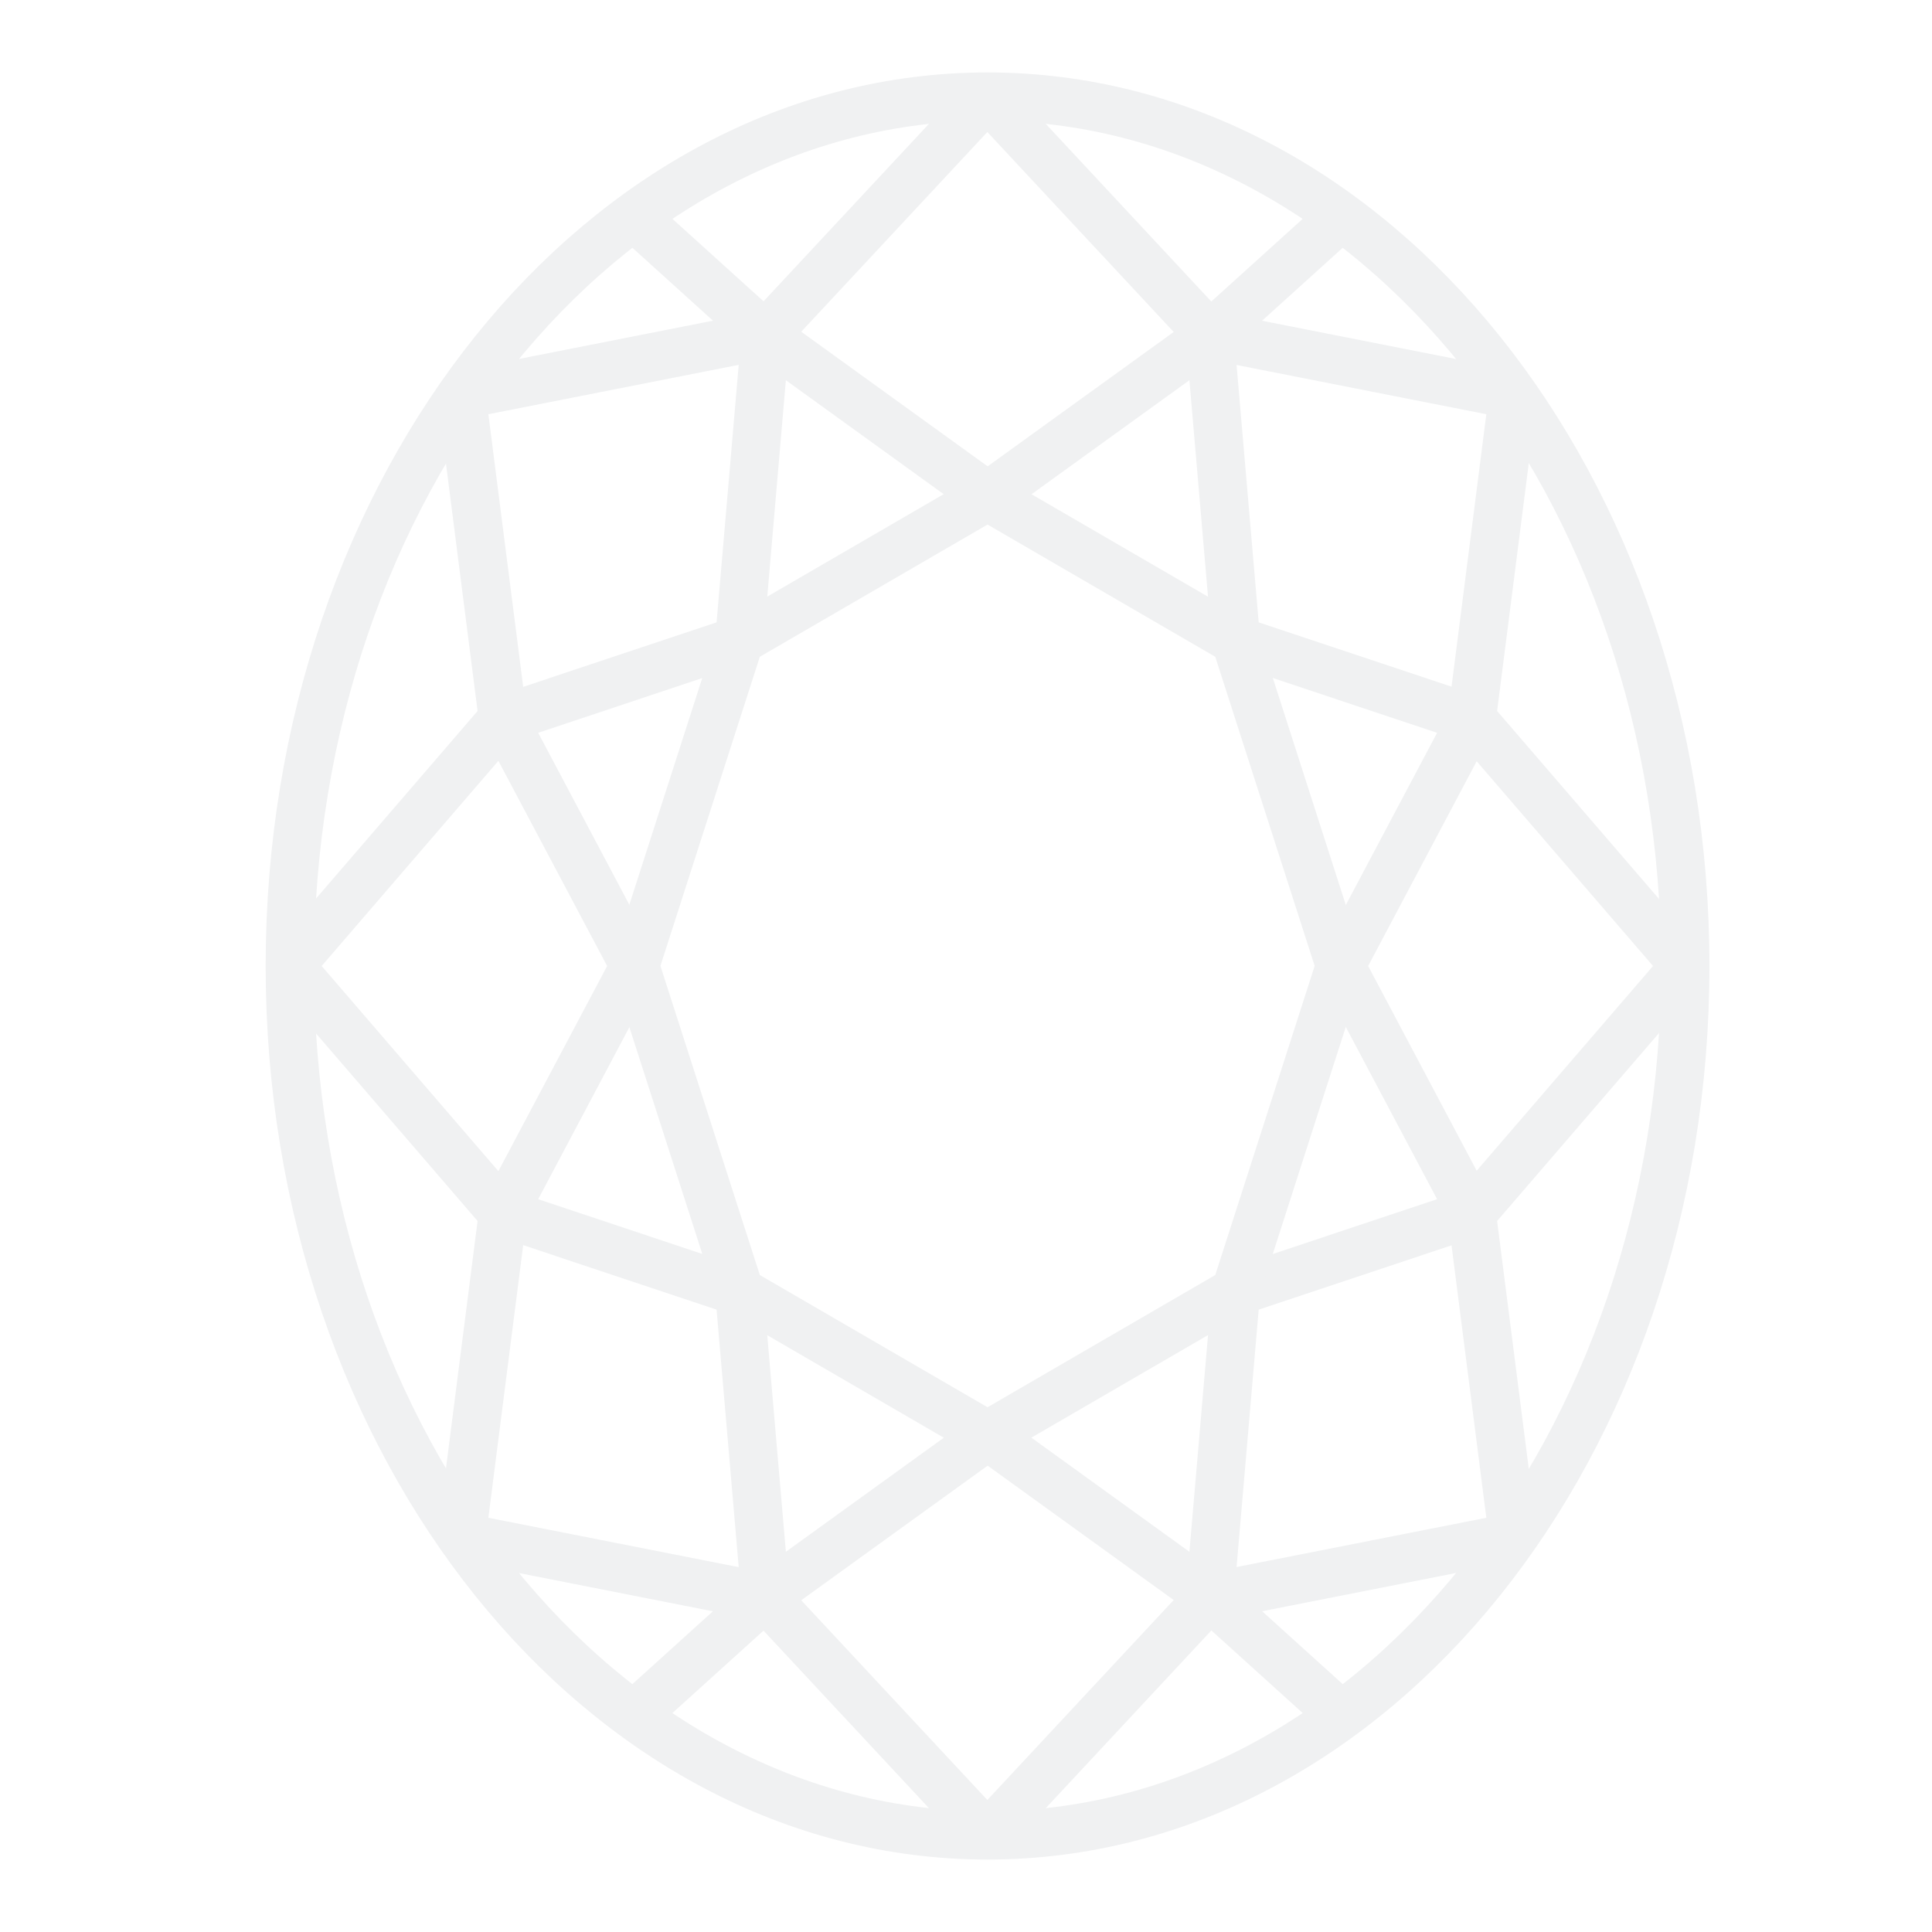
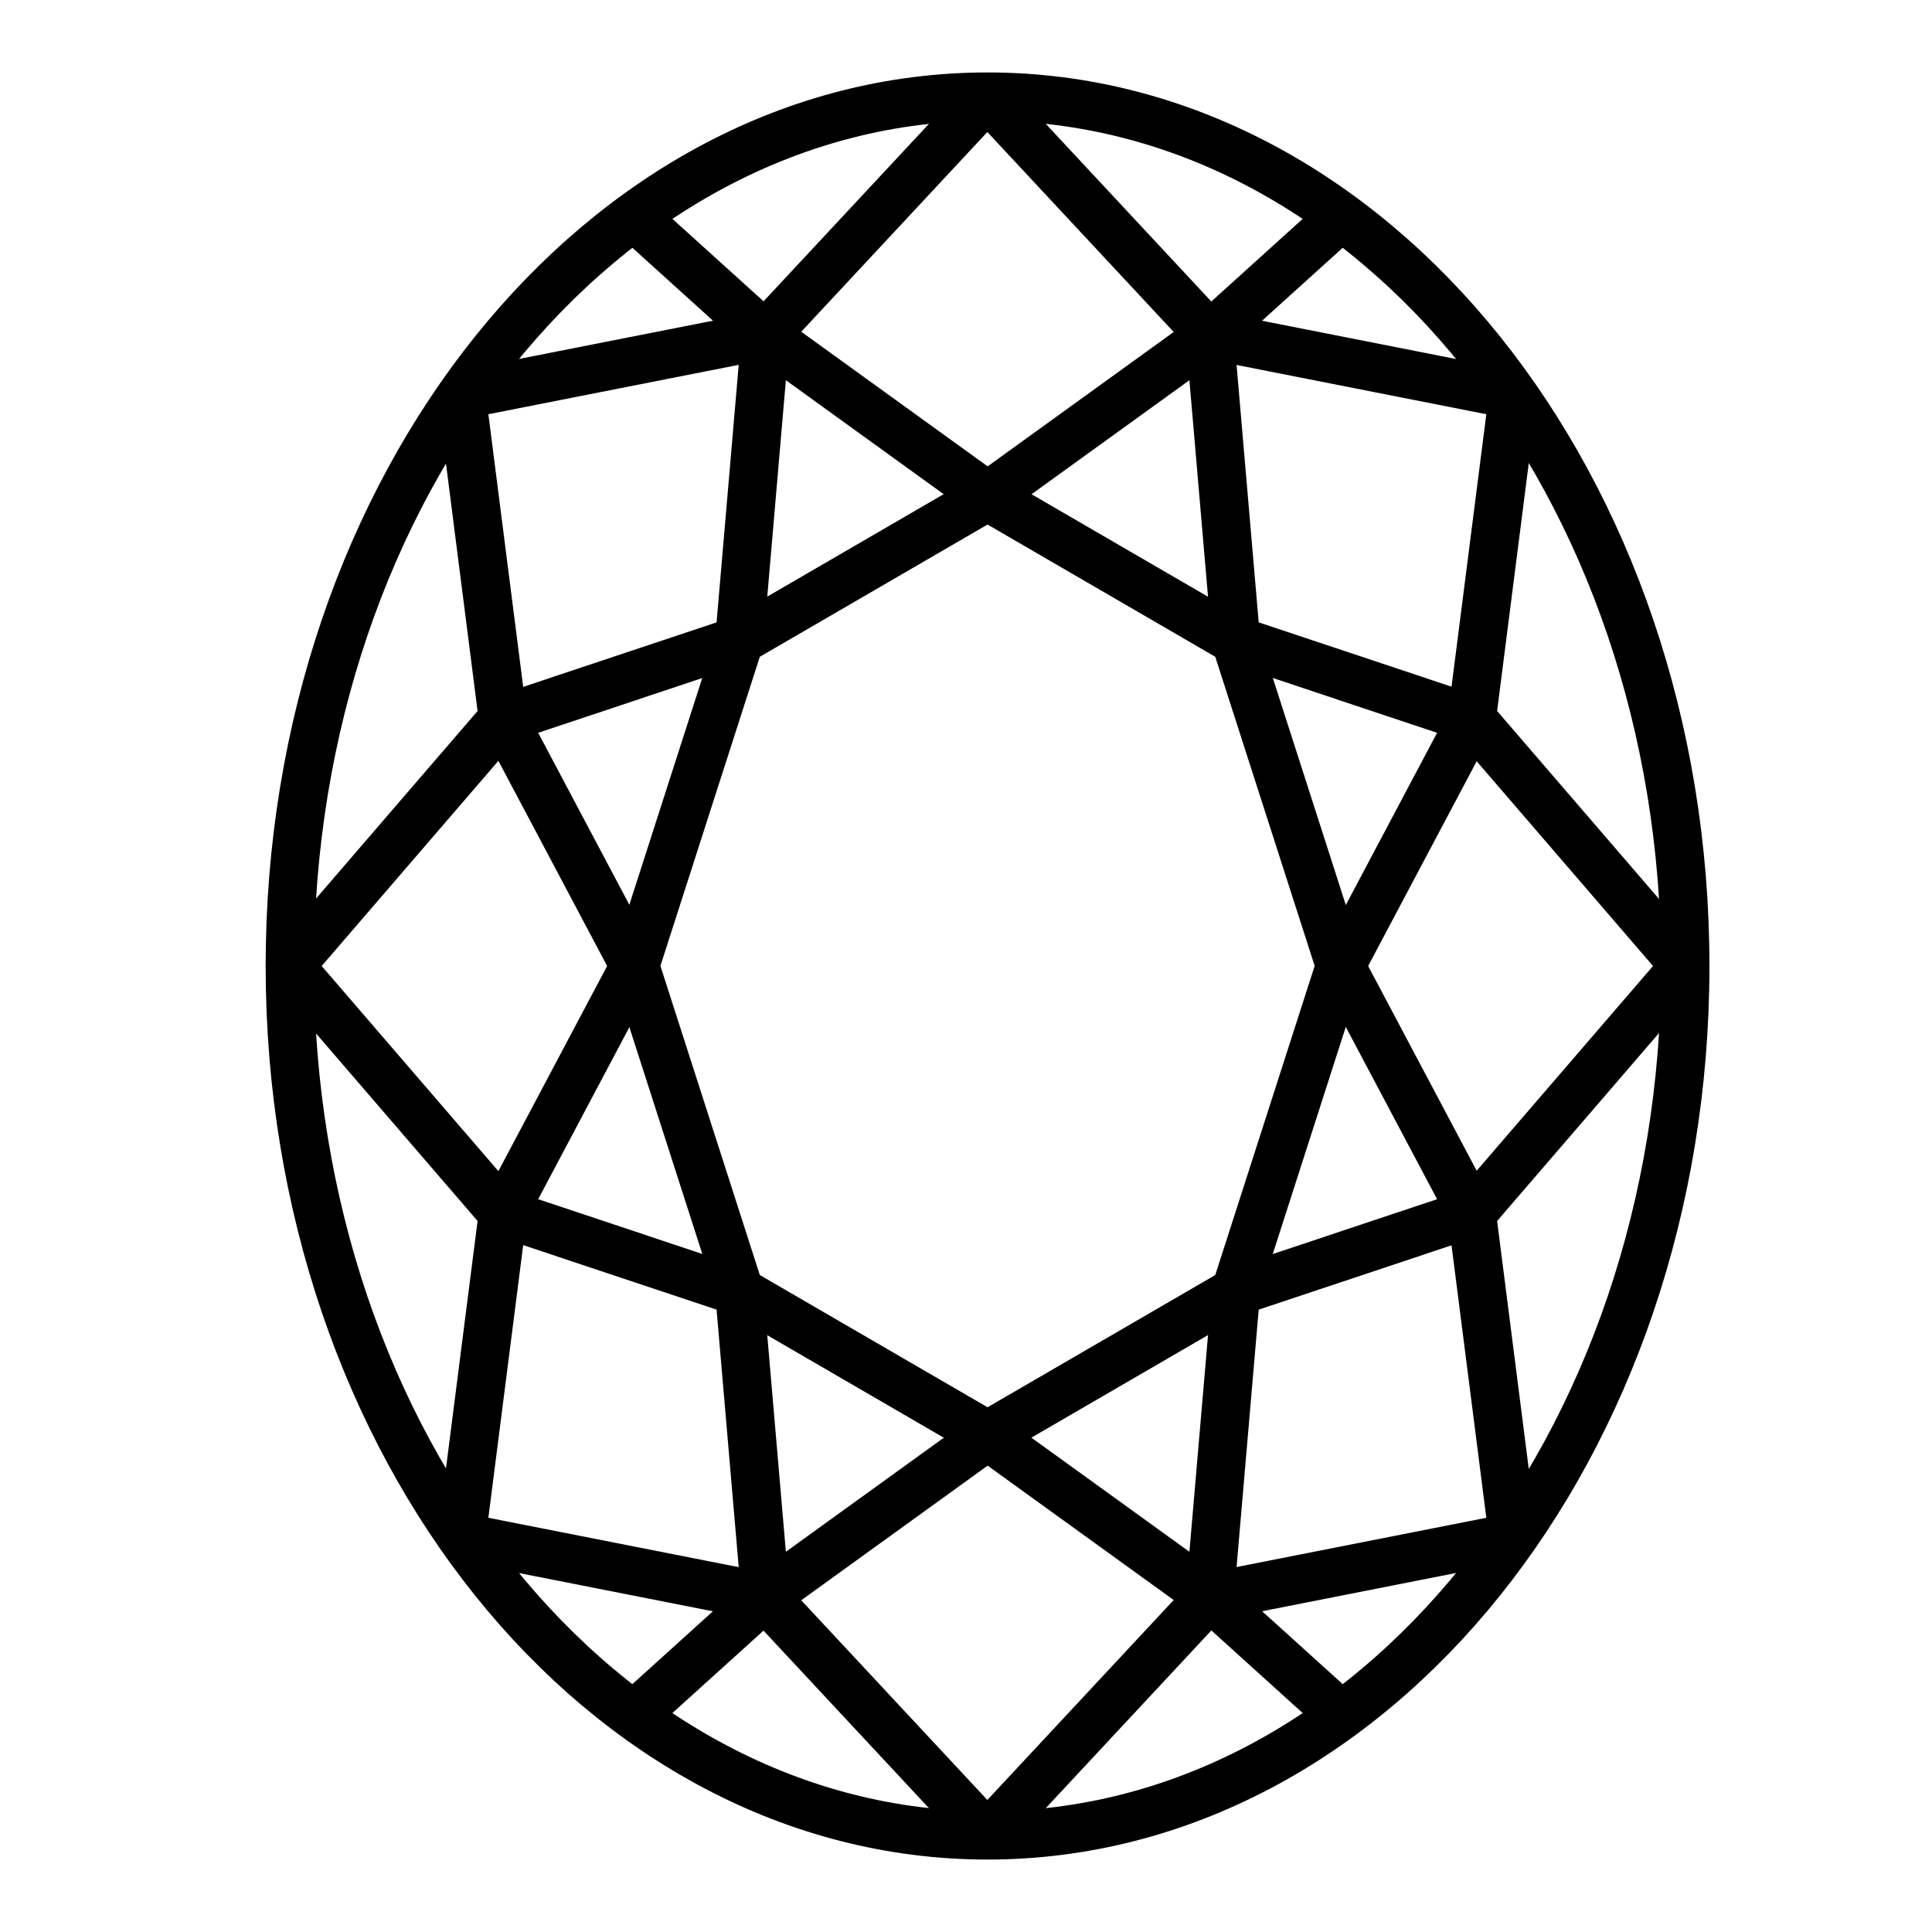
<svg xmlns="http://www.w3.org/2000/svg" width="20" height="20" viewBox="0 0 20 20">
  <defs>
    <style>
-             .cls-2{fill:none;stroke:#f0f1f2;stroke-linejoin:bevel;stroke-width:.5px}
+             .cls-2{fill:none;stroke:currentColor;stroke-linejoin:bevel;stroke-width:.5px}
        </style>
  </defs>
  <g id="oval" transform="translate(-560 -807)">
    <g id="Group_6385" transform="translate(-420.508 278.541)">
-       <ellipse id="Ellipse_149" cx="7.223" cy="9" fill="none" stroke="#f0f1f2" stroke-linecap="square" stroke-linejoin="bevel" stroke-width="0.5px" rx="7.223" ry="9" transform="translate(983.508 529.459)" />
+       <ellipse id="Ellipse_149" cx="7.223" cy="9" fill="none" stroke="currentColor" stroke-linecap="square" stroke-linejoin="bevel" stroke-width="0.5px" rx="7.223" ry="9" transform="translate(983.508 529.459)" />
      <path id="Path_3327" d="M983.508 538.459l2.206 2.561-.428 3.351 3.143.62 2.3 2.468 2.3-2.468 3.143-.62-.428-3.351 2.206-2.561-2.206-2.561.428-3.351-3.143-.62-2.3-2.468-2.3 2.468-3.143.62.428 3.351z" class="cls-2" />
      <path id="Path_3328" d="M987.076 538.459l-1.356 2.558 2.441.814.271 3.153 2.3-1.661 2.3 1.661.271-3.153 2.441-.814-1.356-2.558 1.356-2.558-2.441-.814-.271-3.153-2.3 1.661-2.3-1.661-.271 3.153-2.441.814z" class="cls-2" />
      <path id="Path_3329" d="M990.731 533.6l-2.566 1.49-1.083 3.368 1.083 3.368 2.566 1.49 2.566-1.49 1.083-3.368-1.083-3.368z" class="cls-2" />
      <path id="Line_173" d="M0 1.231L1.361 0" class="cls-2" transform="translate(993.03 530.702)" />
      <path id="Line_174" d="M1.361 1.231L0 0" class="cls-2" transform="translate(987.071 530.702)" />
      <path id="Line_175" d="M1.361 0L0 1.231" class="cls-2" transform="translate(987.071 544.984)" />
      <path id="Line_176" d="M0 0L1.361 1.231" class="cls-2" transform="translate(993.03 544.984)" />
    </g>
  </g>
</svg>
